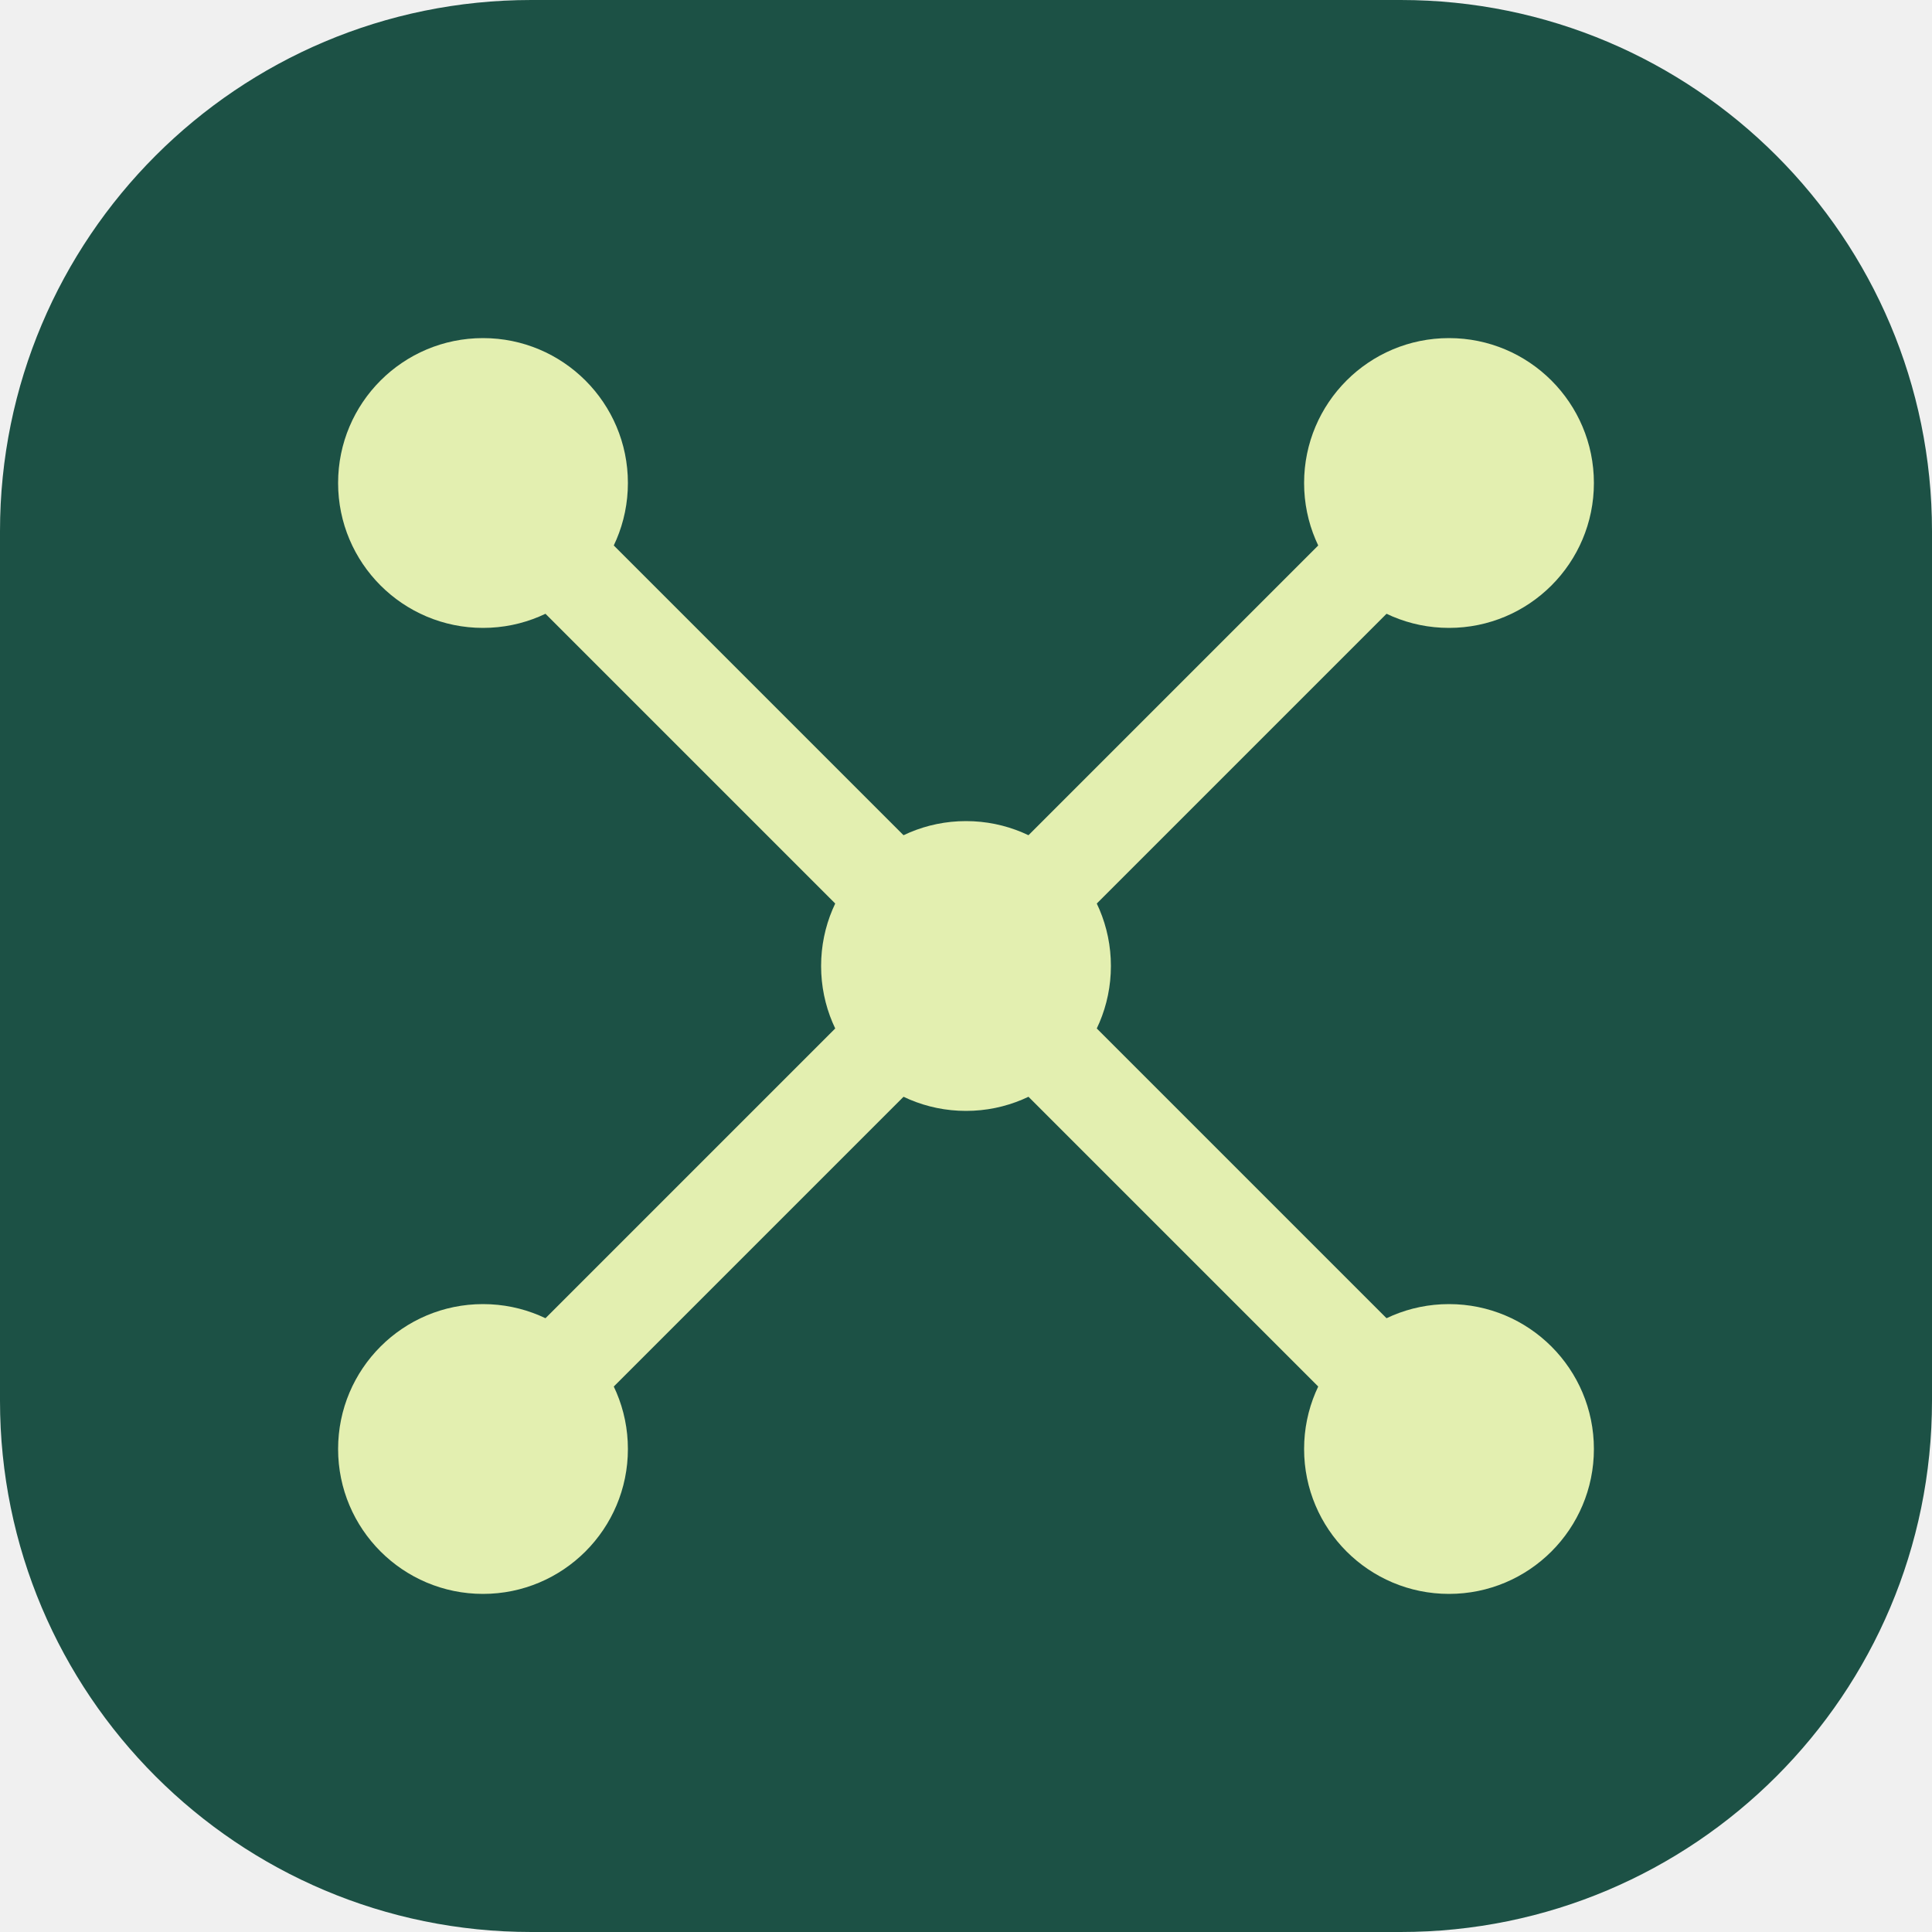
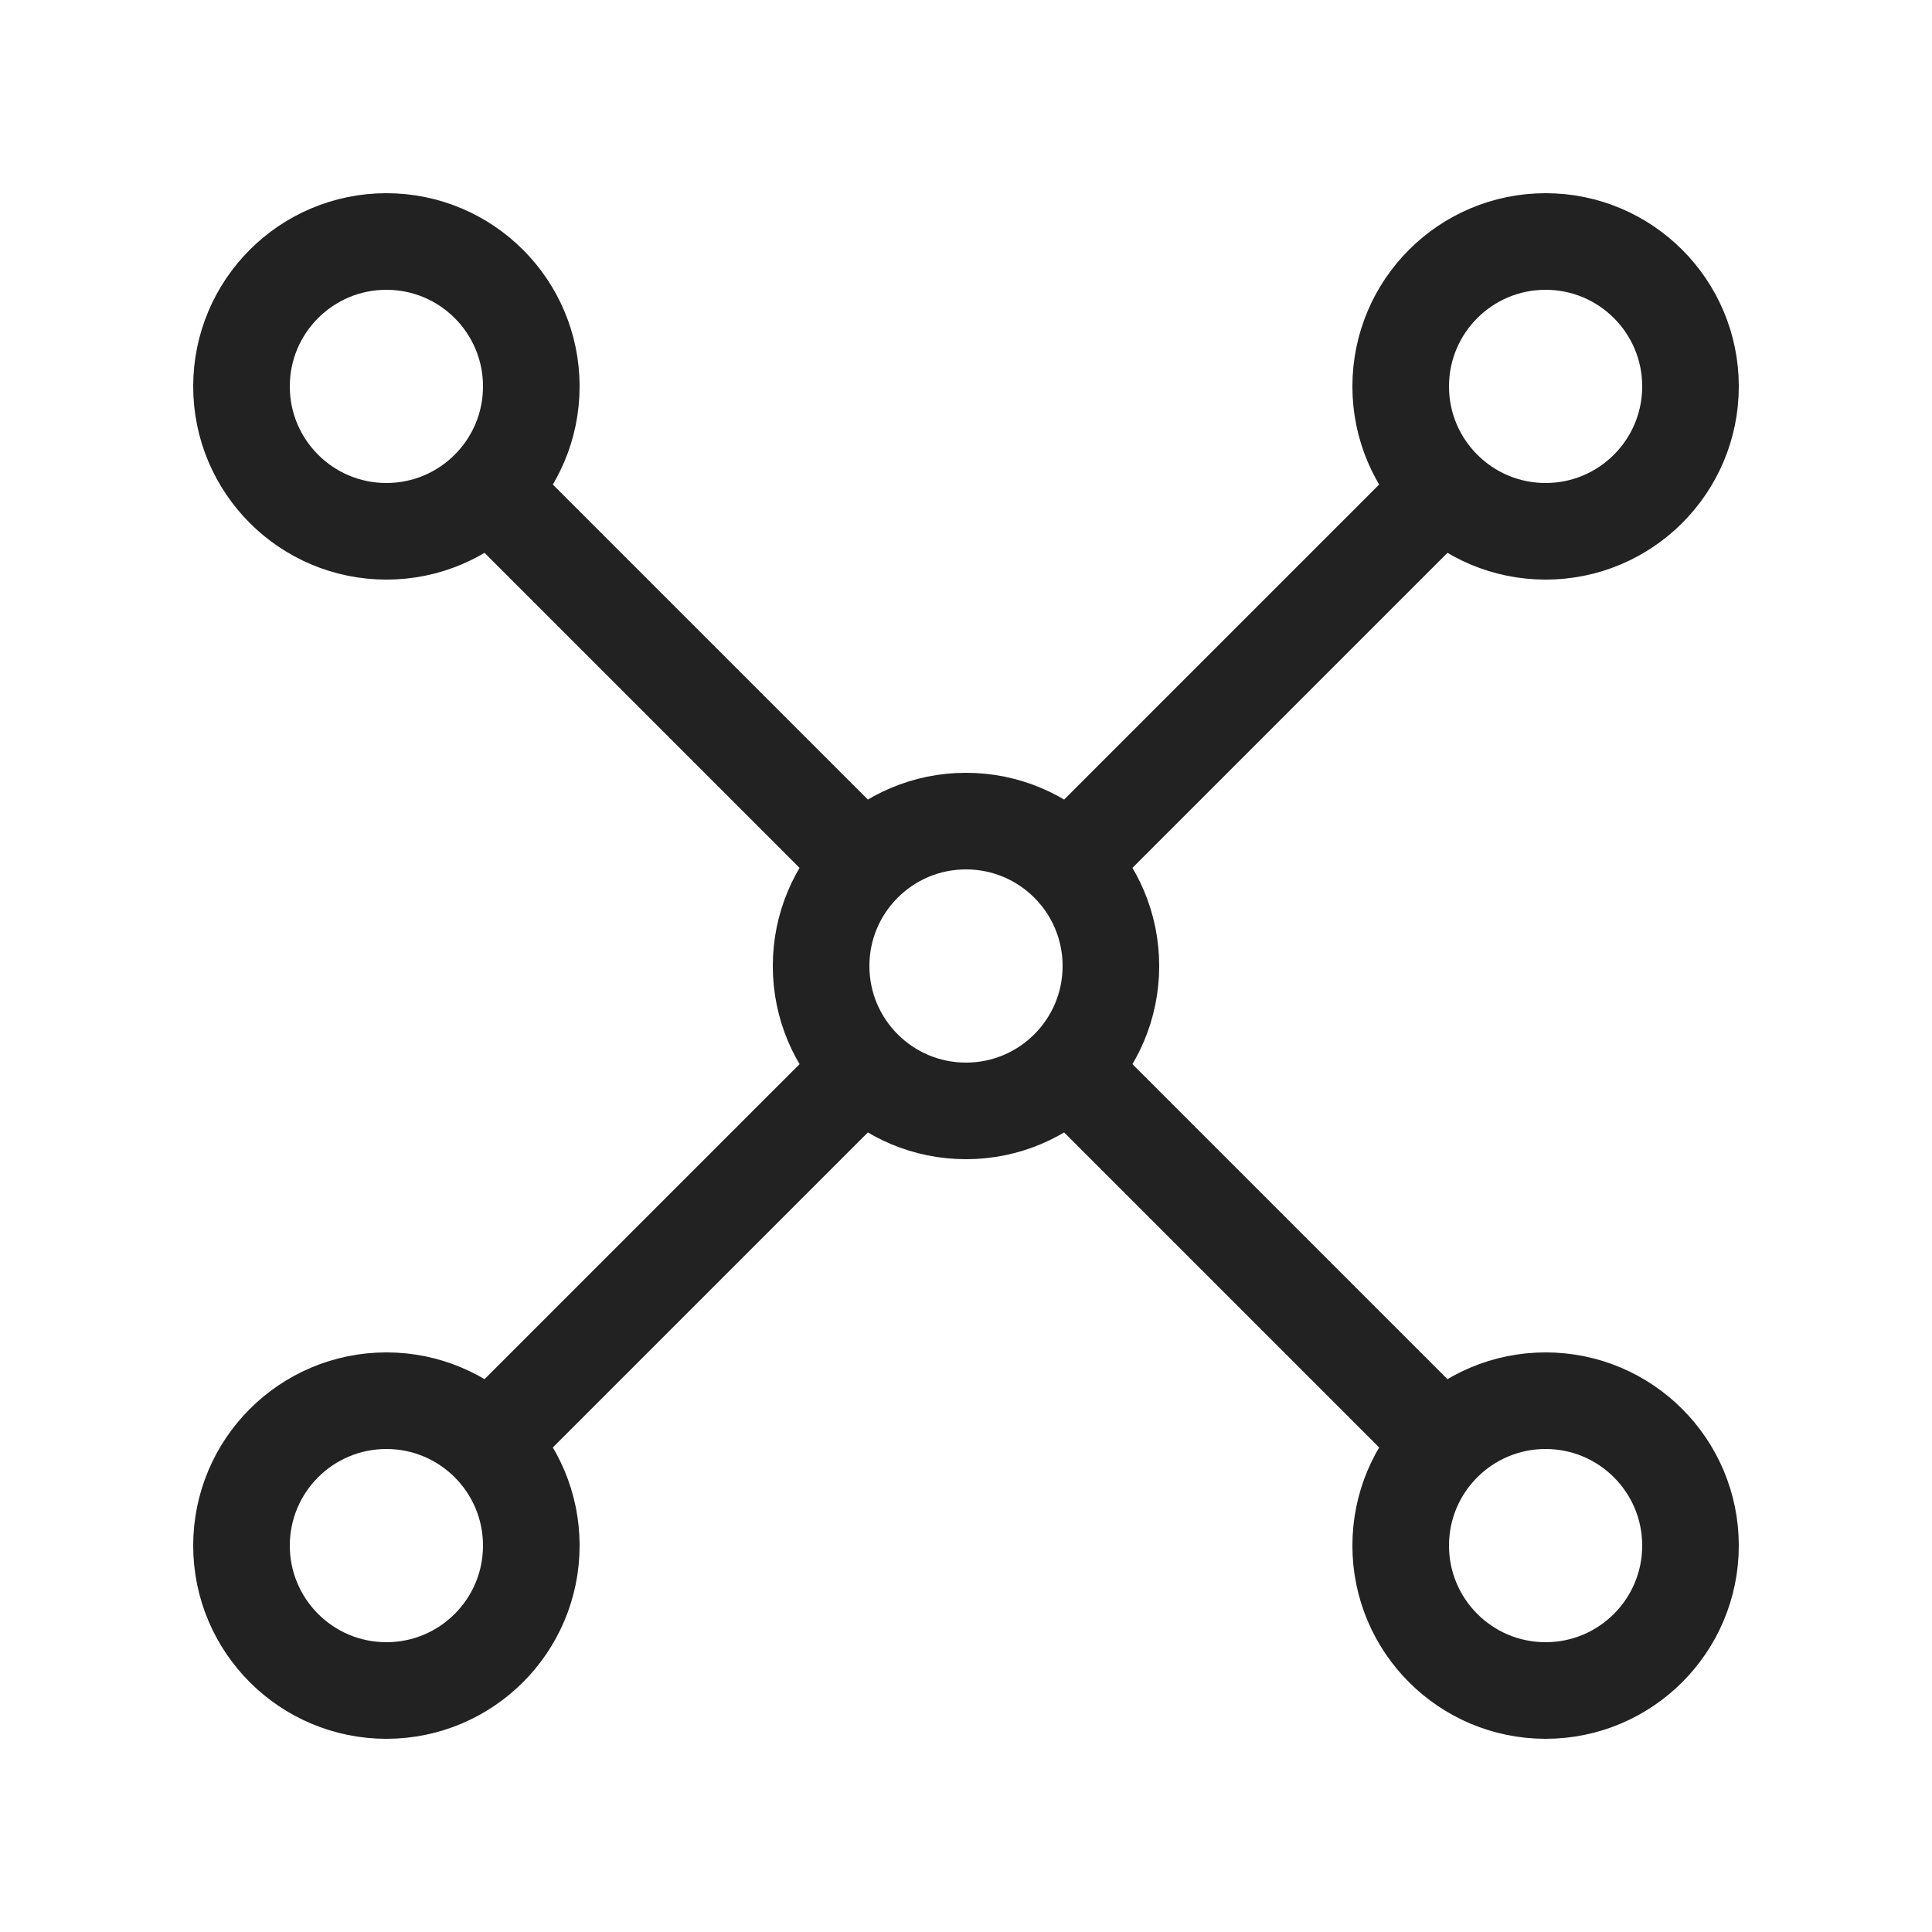
<svg xmlns="http://www.w3.org/2000/svg" viewBox="0 0 40 40">
-   <rect width="40" height="40" rx="11" fill="#1c5145" />
-   <g fill="none" stroke="#e3efb0" stroke-width="2">
-     <path d="M10 10L20 20L10 30M20 20L30 10M20 20L30 30" />
-   </g>
-   <g fill="#e3efb0">
-     <circle cx="10" cy="10" r="3" />
-     <circle cx="10" cy="30" r="3" />
+   <rect width="40" height="40" fill="white" />
+   <path d="M8 8L20 20L8 32M20 20L32 8M20 20L32 32" fill="none" stroke="#222" stroke-width="2" />
+   <g fill="white" stroke="#222" stroke-width="2">
+     <circle cx="8" cy="8" r="3" />
+     <circle cx="8" cy="32" r="3" />
    <circle cx="20" cy="20" r="3" />
-     <circle cx="30" cy="10" r="3" />
-     <circle cx="30" cy="30" r="3" />
+     <circle cx="32" cy="8" r="3" />
+     <circle cx="32" cy="32" r="3" />
  </g>
</svg>
